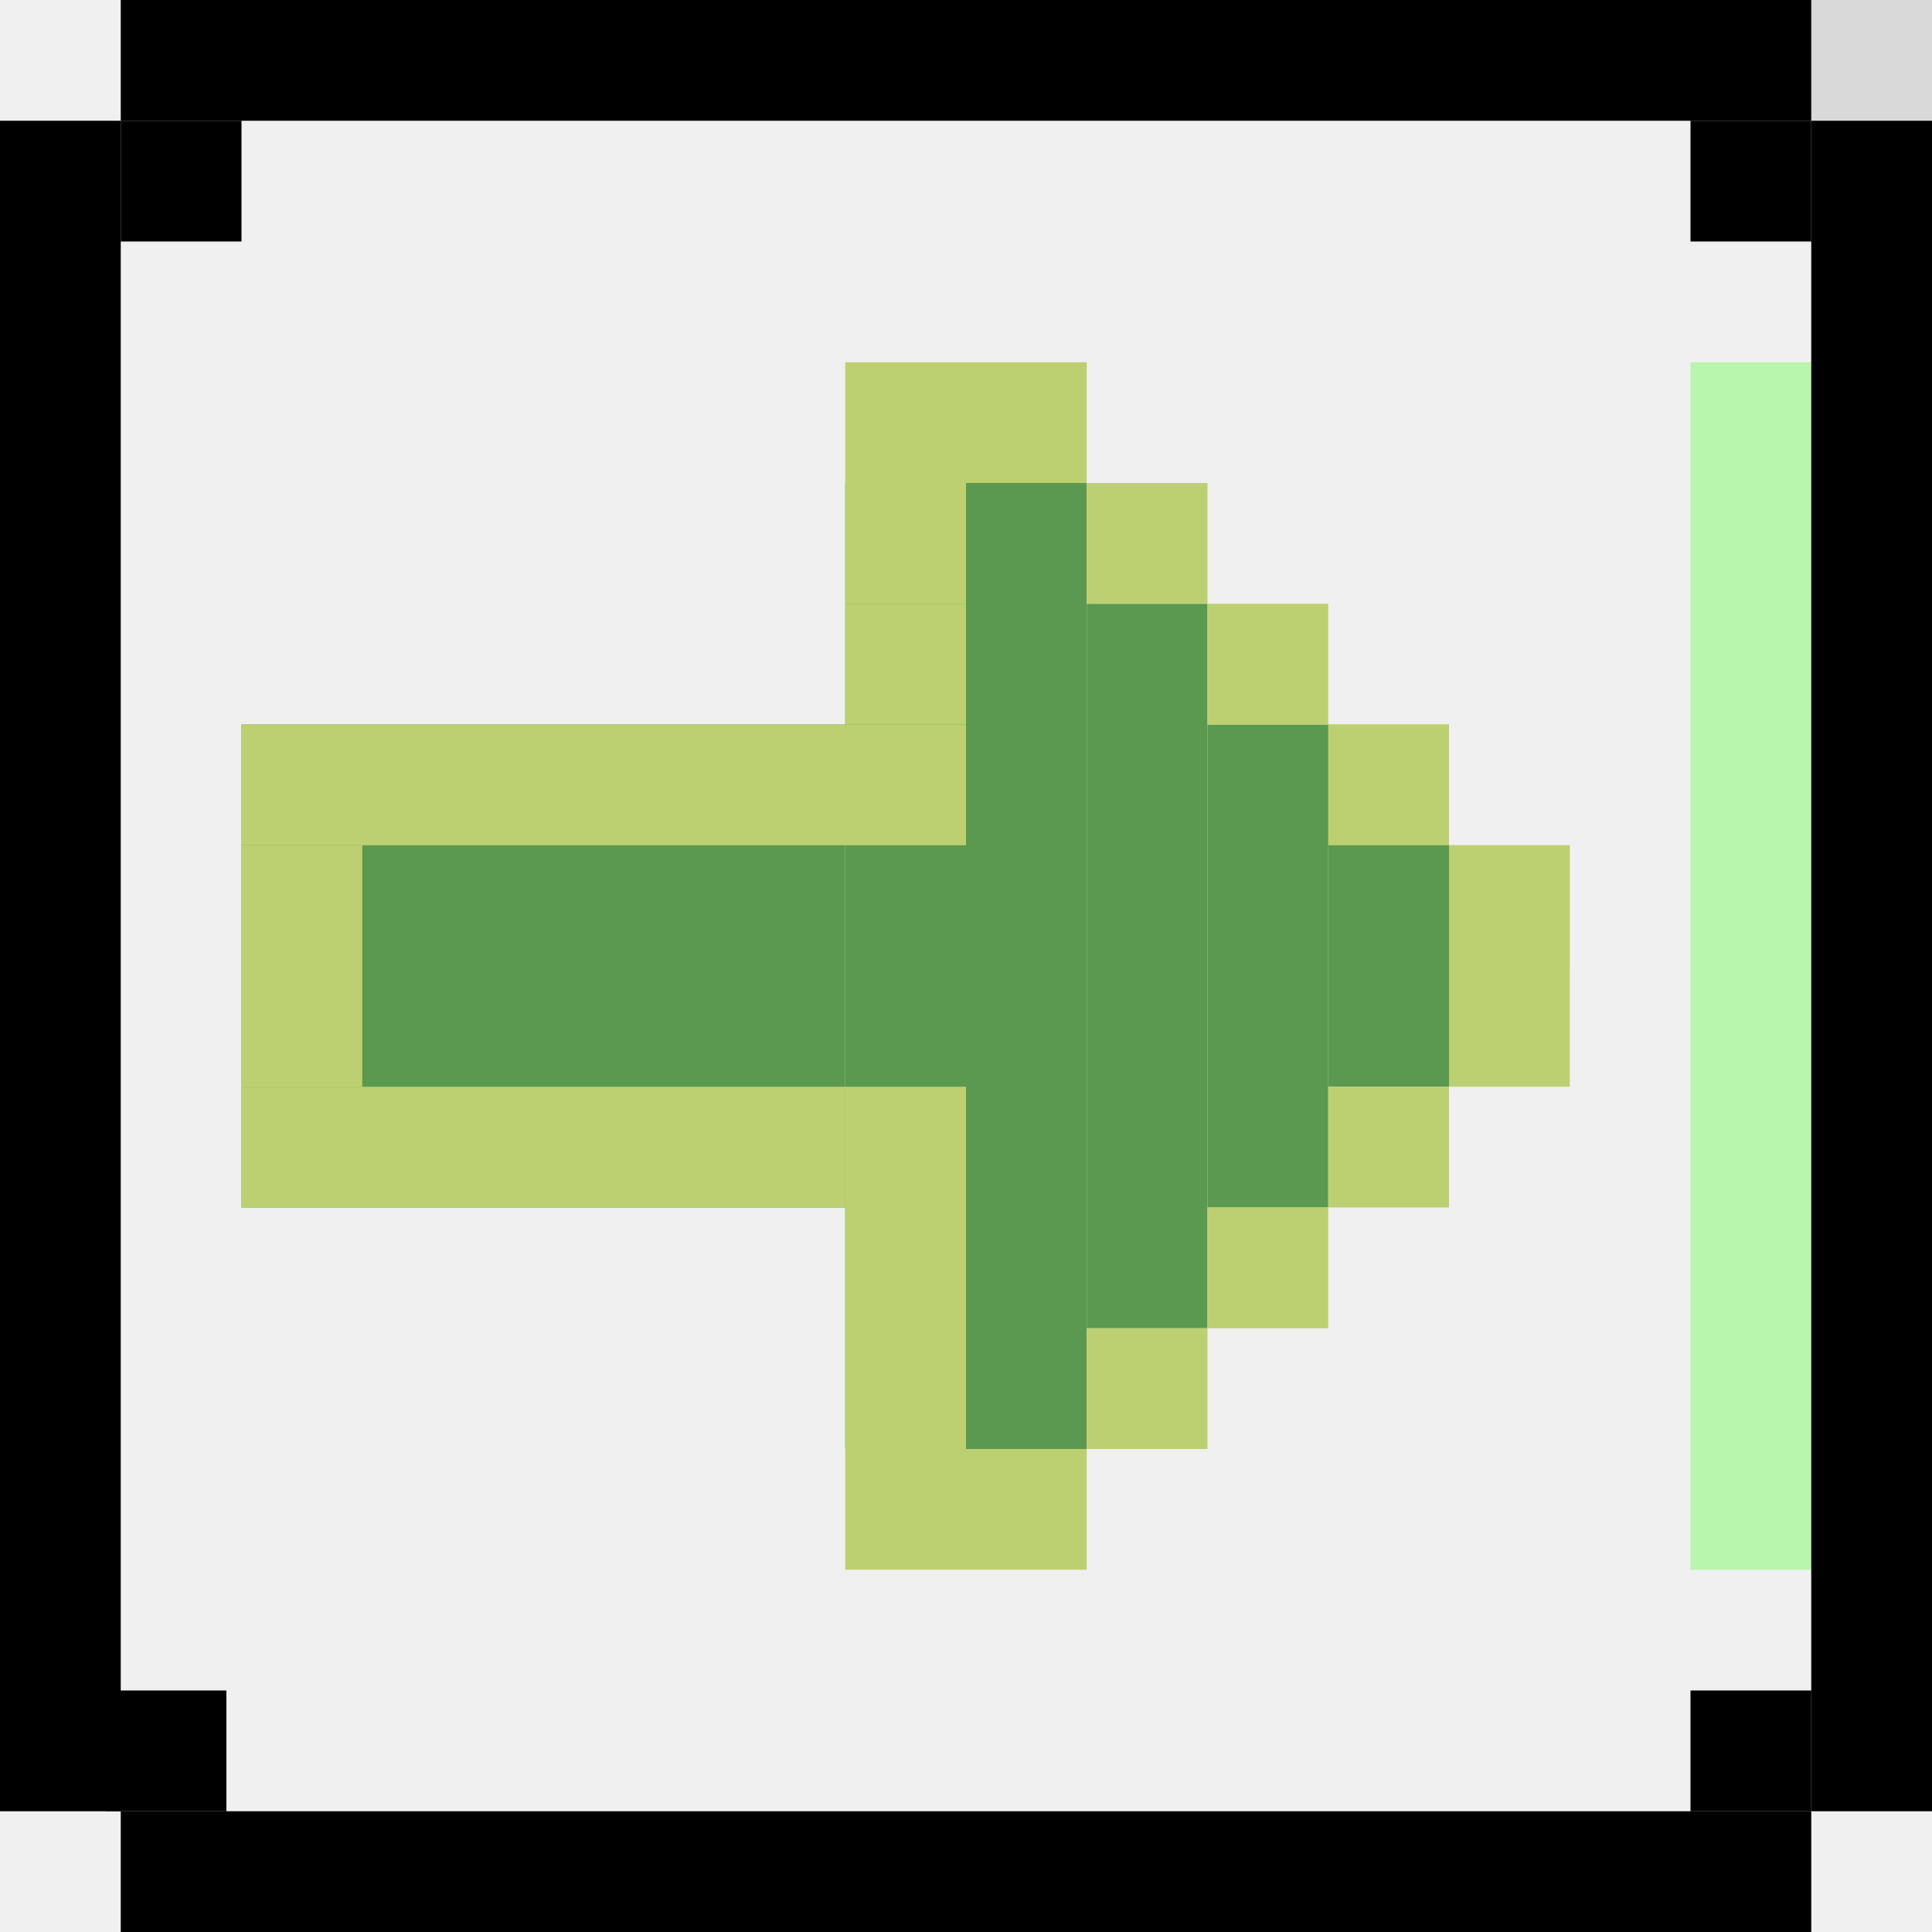
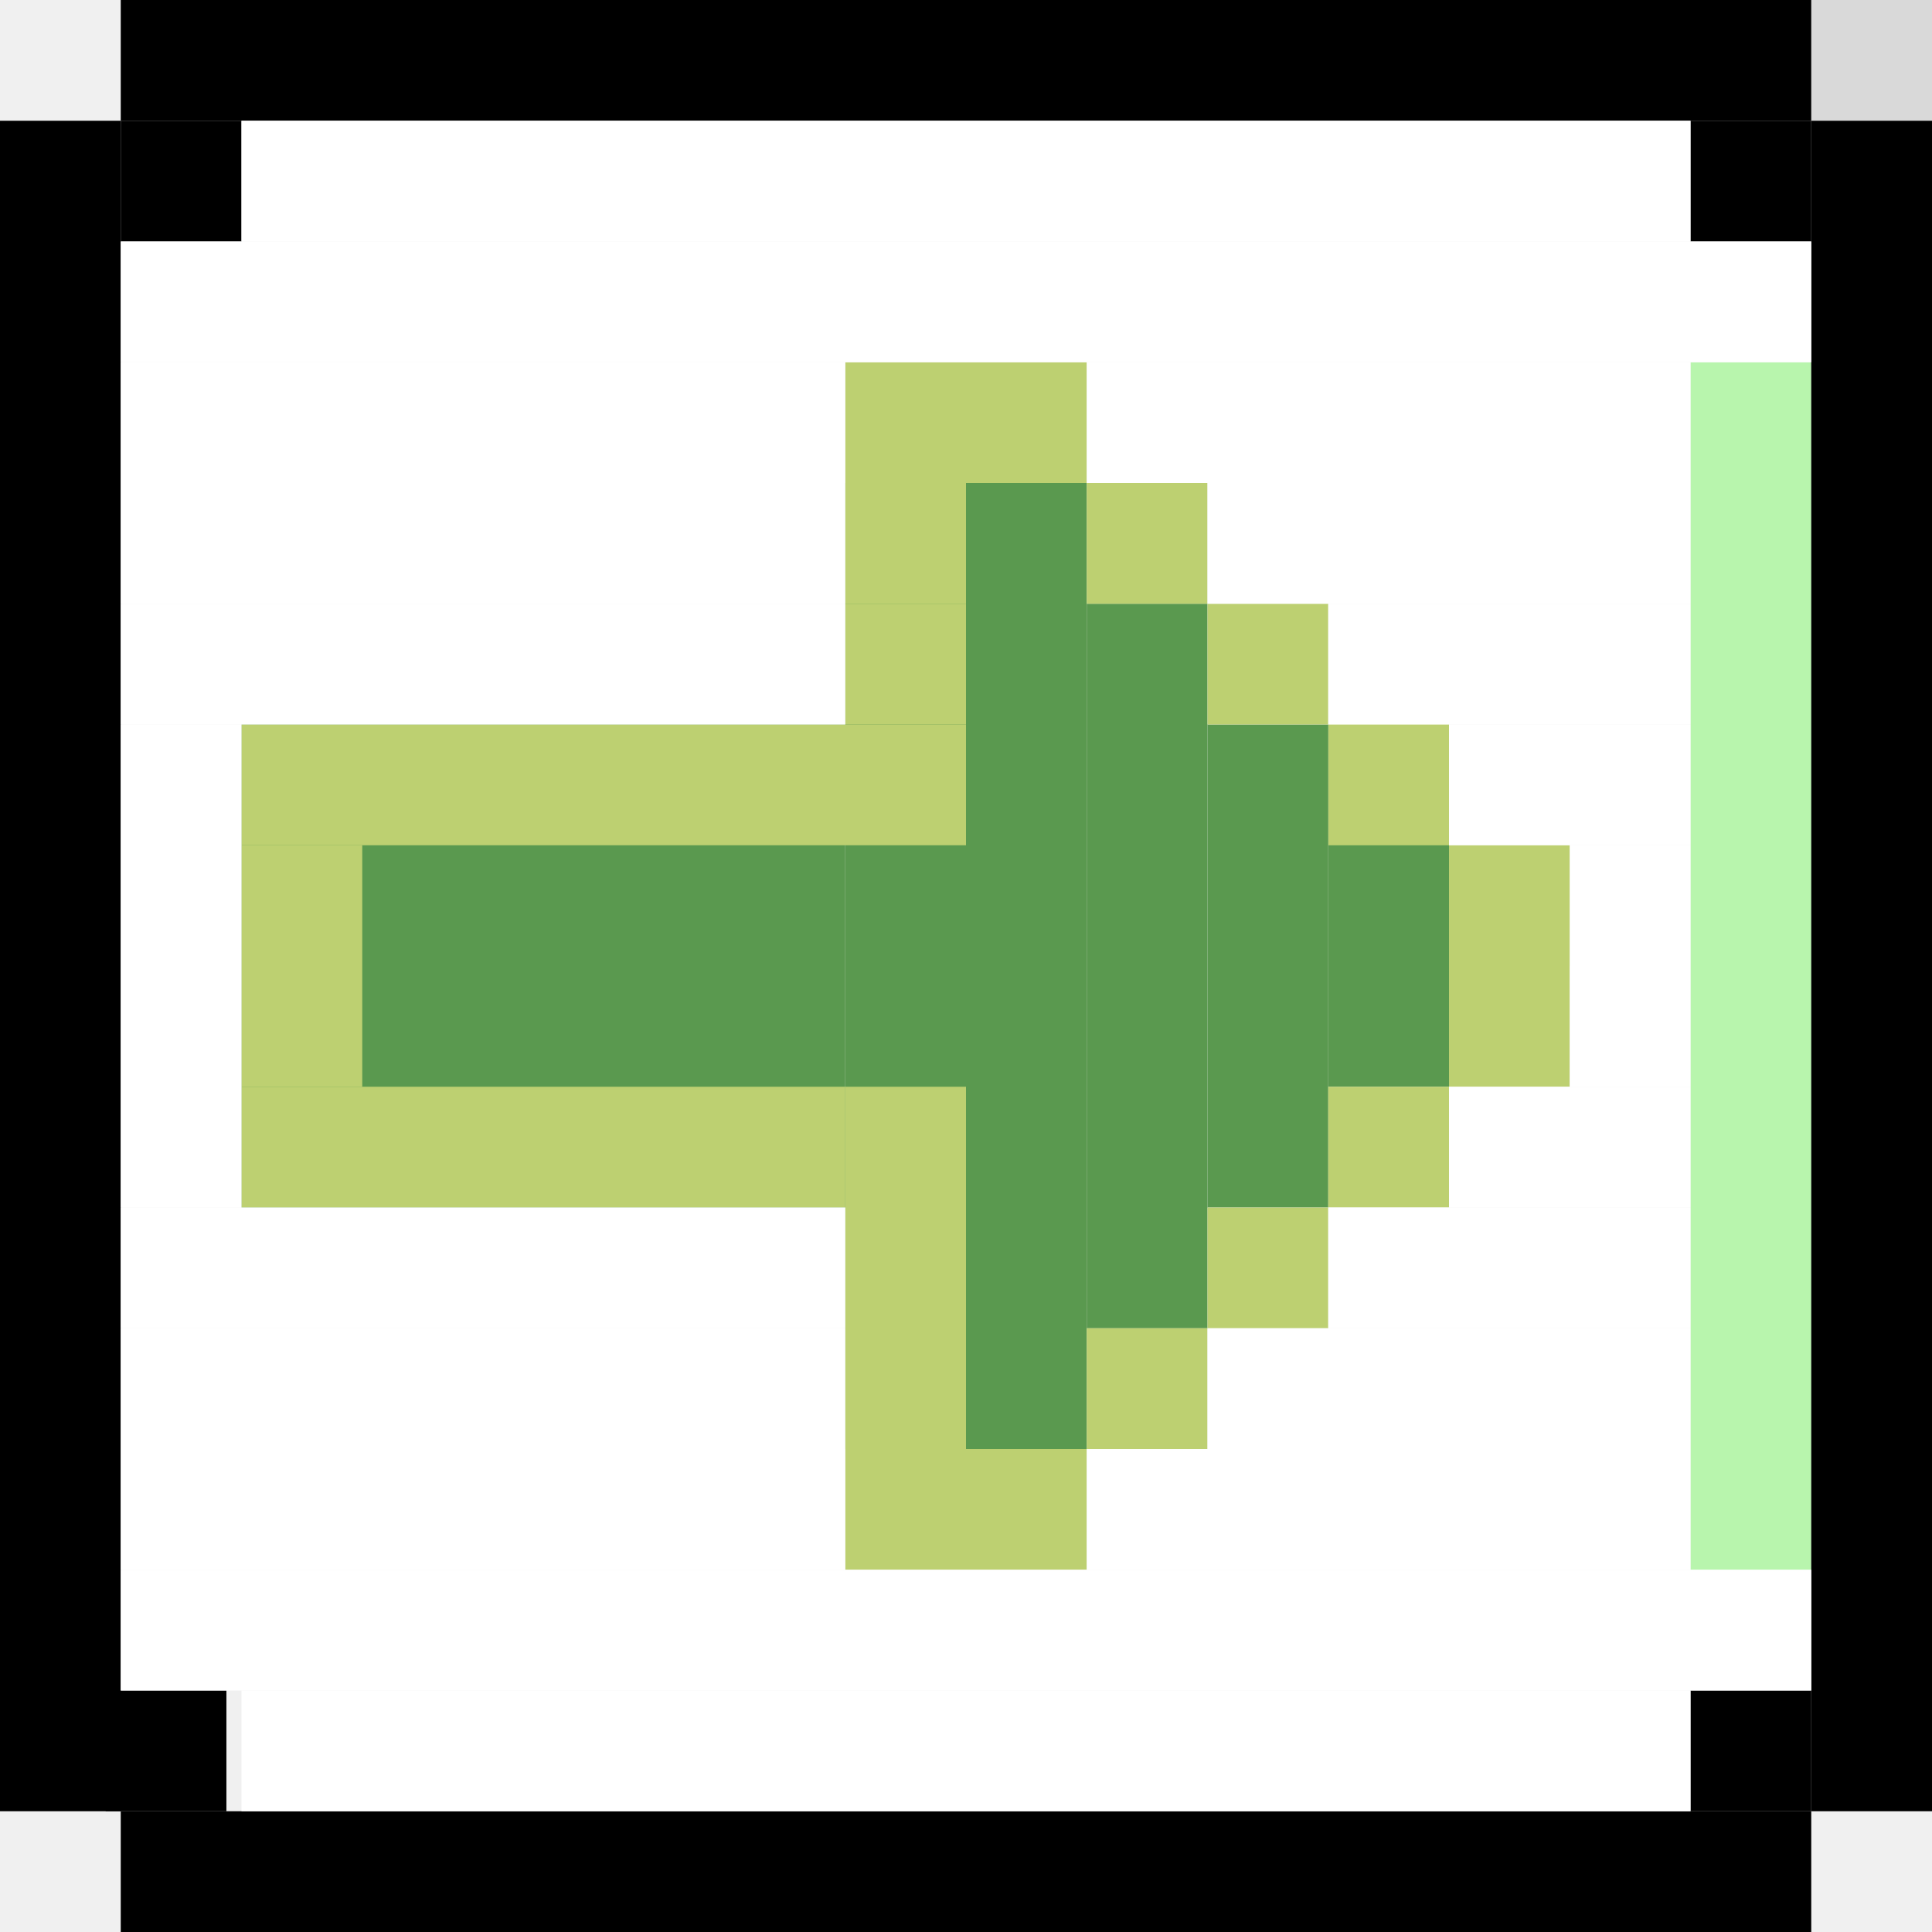
<svg xmlns="http://www.w3.org/2000/svg" width="128" height="128" viewBox="0 0 128 128" fill="none">
-   <g clip-path="url(#clip0_908_13513)">
-     <rect x="128" width="8" height="8" transform="rotate(90 128 0)" fill="#D9D9D9" />
-     <rect x="104" y="56" width="8" height="8" transform="rotate(90 104 56)" fill="#BED853" />
-     <rect x="104" y="64" width="8" height="8" transform="rotate(90 104 64)" fill="#BDD071" />
-     <rect x="104" y="56" width="8" height="8" transform="rotate(90 104 56)" fill="#BDD071" />
-     <rect x="120" y="24" width="80" height="8" transform="rotate(90 120 24)" fill="#B8F5AD" />
-     <rect x="120" y="8" width="8" height="8" transform="rotate(90 120 8)" fill="black" />
-     <rect x="16" y="8" width="8" height="8" transform="rotate(90 16 8)" fill="black" />
-     <rect x="120" y="112" width="8" height="8" transform="rotate(90 120 112)" fill="black" />
-     <rect x="15" y="112" width="8" height="8" transform="rotate(90 15 112)" fill="black" />
-     <rect x="120" width="8" height="112" transform="rotate(90 120 0)" fill="black" />
-     <rect x="120" y="120" width="8" height="112" transform="rotate(90 120 120)" fill="black" />
-     <rect x="128" y="8" width="112" height="8" transform="rotate(90 128 8)" fill="black" />
-     <rect x="8" y="8" width="112" height="8" transform="rotate(90 8 8)" fill="black" />
-     <rect x="96" y="48" width="8" height="8" transform="rotate(90 96 48)" fill="#BED853" />
-     <rect x="96" y="48" width="8" height="8" transform="rotate(90 96 48)" fill="#BDD071" />
-     <rect x="96" y="56" width="8" height="8" transform="rotate(90 96 56)" fill="#5A994F" />
-     <rect x="80" y="40" width="48" height="8" transform="rotate(90 80 40)" fill="#5A994F" />
-     <rect x="72" y="32" width="64" height="8" transform="rotate(90 72 32)" fill="#5A994F" />
-     <rect x="64" y="32" width="64" height="8" transform="rotate(90 64 32)" fill="#5A994F" />
-     <rect x="96" y="64" width="8" height="8" transform="rotate(90 96 64)" fill="#5A994F" />
-     <rect x="88" y="48" width="32" height="8" transform="rotate(90 88 48)" fill="#5A994F" />
-     <rect x="56" y="48" width="32" height="40" transform="rotate(90 56 48)" fill="#5A994F" />
-     <rect x="88" y="40" width="8" height="8" transform="rotate(90 88 40)" fill="#BDD071" />
-     <rect x="80" y="32" width="8" height="8" transform="rotate(90 80 32)" fill="#BDD071" />
-     <rect x="64" y="32" width="8" height="8" transform="rotate(90 64 32)" fill="#BDD071" />
-     <rect x="64" y="40" width="8" height="8" transform="rotate(90 64 40)" fill="#BDD071" />
-     <rect x="64" y="48" width="8" height="48" transform="rotate(90 64 48)" fill="#BDD071" />
-     <rect x="72" y="24" width="8" height="16" transform="rotate(90 72 24)" fill="#BDD071" />
-     <rect x="72" y="96" width="8" height="16" transform="rotate(90 72 96)" fill="#BDD071" />
-     <rect x="80" y="88" width="8" height="8" transform="rotate(90 80 88)" fill="#BDD071" />
-     <rect x="64" y="72" width="24" height="8" transform="rotate(90 64 72)" fill="#BDD071" />
-     <rect x="88" y="80" width="8" height="8" transform="rotate(90 88 80)" fill="#BDD071" />
-     <rect x="24" y="56" width="16" height="8" transform="rotate(90 24 56)" fill="#BDD071" />
-     <rect x="56" y="72" width="8" height="40" transform="rotate(90 56 72)" fill="#BDD071" />
-     <rect x="96" y="72" width="8" height="8" transform="rotate(90 96 72)" fill="#BDD071" />
-   </g>
-   <defs>
-     <clipPath id="clip0_908_13513">
-       <rect width="128" height="128" fill="white" transform="matrix(0 1 -1 0 128 0)" />
-     </clipPath>
-   </defs>
+   <rect x="128" width="8" height="8" transform="rotate(90 128 0)" fill="#D9D9D9" />
+   <rect x="104" y="56" width="8" height="8" transform="rotate(90 104 56)" fill="#BED853" />
+   <rect x="104" y="64" width="8" height="8" transform="rotate(90 104 64)" fill="#BDD071" />
+   <rect x="104" y="56" width="8" height="8" transform="rotate(90 104 56)" fill="#BDD071" />
+   <rect x="120" y="24" width="80" height="8" transform="rotate(90 120 24)" fill="#B8F5AD" />
+   <rect x="120" y="8" width="8" height="8" transform="rotate(90 120 8)" fill="black" />
+   <rect x="16" y="8" width="8" height="8" transform="rotate(90 16 8)" fill="black" />
+   <rect x="120" y="112" width="8" height="8" transform="rotate(90 120 112)" fill="black" />
+   <rect x="15" y="112" width="8" height="8" transform="rotate(90 15 112)" fill="black" />
+   <rect x="120" width="8" height="112" transform="rotate(90 120 0)" fill="black" />
+   <rect x="120" y="120" width="8" height="112" transform="rotate(90 120 120)" fill="black" />
+   <rect x="128" y="8" width="112" height="8" transform="rotate(90 128 8)" fill="black" />
+   <rect x="8" y="8" width="112" height="8" transform="rotate(90 8 8)" fill="black" />
+   <rect x="96" y="48" width="8" height="8" transform="rotate(90 96 48)" fill="#BED853" />
+   <rect x="96" y="48" width="8" height="8" transform="rotate(90 96 48)" fill="#BDD071" />
+   <rect x="96" y="56" width="8" height="8" transform="rotate(90 96 56)" fill="#5A994F" />
+   <rect x="80" y="40" width="48" height="8" transform="rotate(90 80 40)" fill="#5A994F" />
+   <rect x="72" y="32" width="64" height="8" transform="rotate(90 72 32)" fill="#5A994F" />
+   <rect x="64" y="32" width="64" height="8" transform="rotate(90 64 32)" fill="#5A994F" />
+   <rect x="96" y="64" width="8" height="8" transform="rotate(90 96 64)" fill="#5A994F" />
+   <rect x="88" y="48" width="32" height="8" transform="rotate(90 88 48)" fill="#5A994F" />
+   <rect x="56" y="48" width="32" height="40" transform="rotate(90 56 48)" fill="#5A994F" />
+   <rect x="88" y="40" width="8" height="8" transform="rotate(90 88 40)" fill="#BDD071" />
+   <rect x="80" y="32" width="8" height="8" transform="rotate(90 80 32)" fill="#BDD071" />
+   <rect x="64" y="32" width="8" height="8" transform="rotate(90 64 32)" fill="#BDD071" />
+   <rect x="64" y="40" width="8" height="8" transform="rotate(90 64 40)" fill="#BDD071" />
+   <rect x="64" y="48" width="8" height="48" transform="rotate(90 64 48)" fill="#BDD071" />
+   <rect x="72" y="24" width="8" height="16" transform="rotate(90 72 24)" fill="#BDD071" />
+   <rect x="72" y="96" width="8" height="16" transform="rotate(90 72 96)" fill="#BDD071" />
+   <rect x="80" y="88" width="8" height="8" transform="rotate(90 80 88)" fill="#BDD071" />
+   <rect x="64" y="72" width="24" height="8" transform="rotate(90 64 72)" fill="#BDD071" />
+   <rect x="88" y="80" width="8" height="8" transform="rotate(90 88 80)" fill="#BDD071" />
+   <rect x="24" y="56" width="16" height="8" transform="rotate(90 24 56)" fill="#BDD071" />
+   <rect x="56" y="72" width="8" height="40" transform="rotate(90 56 72)" fill="#BDD071" />
+   <rect x="96" y="72" width="8" height="8" transform="rotate(90 96 72)" fill="#BDD071" />
+   <rect x="120" y="16" width="8" height="112" transform="rotate(90 120 16)" fill="white" />
+   <rect x="120" y="104" width="8" height="112" transform="rotate(90 120 104)" fill="white" />
+   <rect x="112" y="24" width="8" height="40" transform="rotate(90 112 24)" fill="white" />
+   <rect x="56" y="24" width="8" height="48" transform="rotate(90 56 24)" fill="white" />
+   <rect x="56" y="32" width="8" height="48" transform="rotate(90 56 32)" fill="white" />
+   <rect x="56" y="40" width="8" height="48" transform="rotate(90 56 40)" fill="white" />
+   <rect x="56" y="80" width="8" height="48" transform="rotate(90 56 80)" fill="white" />
+   <rect x="56" y="88" width="8" height="48" transform="rotate(90 56 88)" fill="white" />
+   <rect x="56" y="96" width="8" height="48" transform="rotate(90 56 96)" fill="white" />
+   <rect x="112" y="96" width="8" height="40" transform="rotate(90 112 96)" fill="white" />
+   <rect x="112" y="32" width="8" height="32" transform="rotate(90 112 32)" fill="white" />
+   <rect x="112" y="88" width="8" height="32" transform="rotate(90 112 88)" fill="white" />
+   <rect x="112" y="40" width="8" height="24" transform="rotate(90 112 40)" fill="white" />
+   <rect x="112" y="80" width="8" height="24" transform="rotate(90 112 80)" fill="white" />
+   <rect x="112" y="48" width="8" height="16" transform="rotate(90 112 48)" fill="white" />
+   <rect x="112" y="72" width="8" height="16" transform="rotate(90 112 72)" fill="white" />
+   <rect x="112" y="56" width="16" height="8" transform="rotate(90 112 56)" fill="white" />
+   <rect x="16" y="48" width="32" height="8" transform="rotate(90 16 48)" fill="white" />
+   <rect x="112" y="8" width="8" height="96" transform="rotate(90 112 8)" fill="white" />
+   <rect x="112" y="112" width="8" height="96" transform="rotate(90 112 112)" fill="white" />
</svg>
